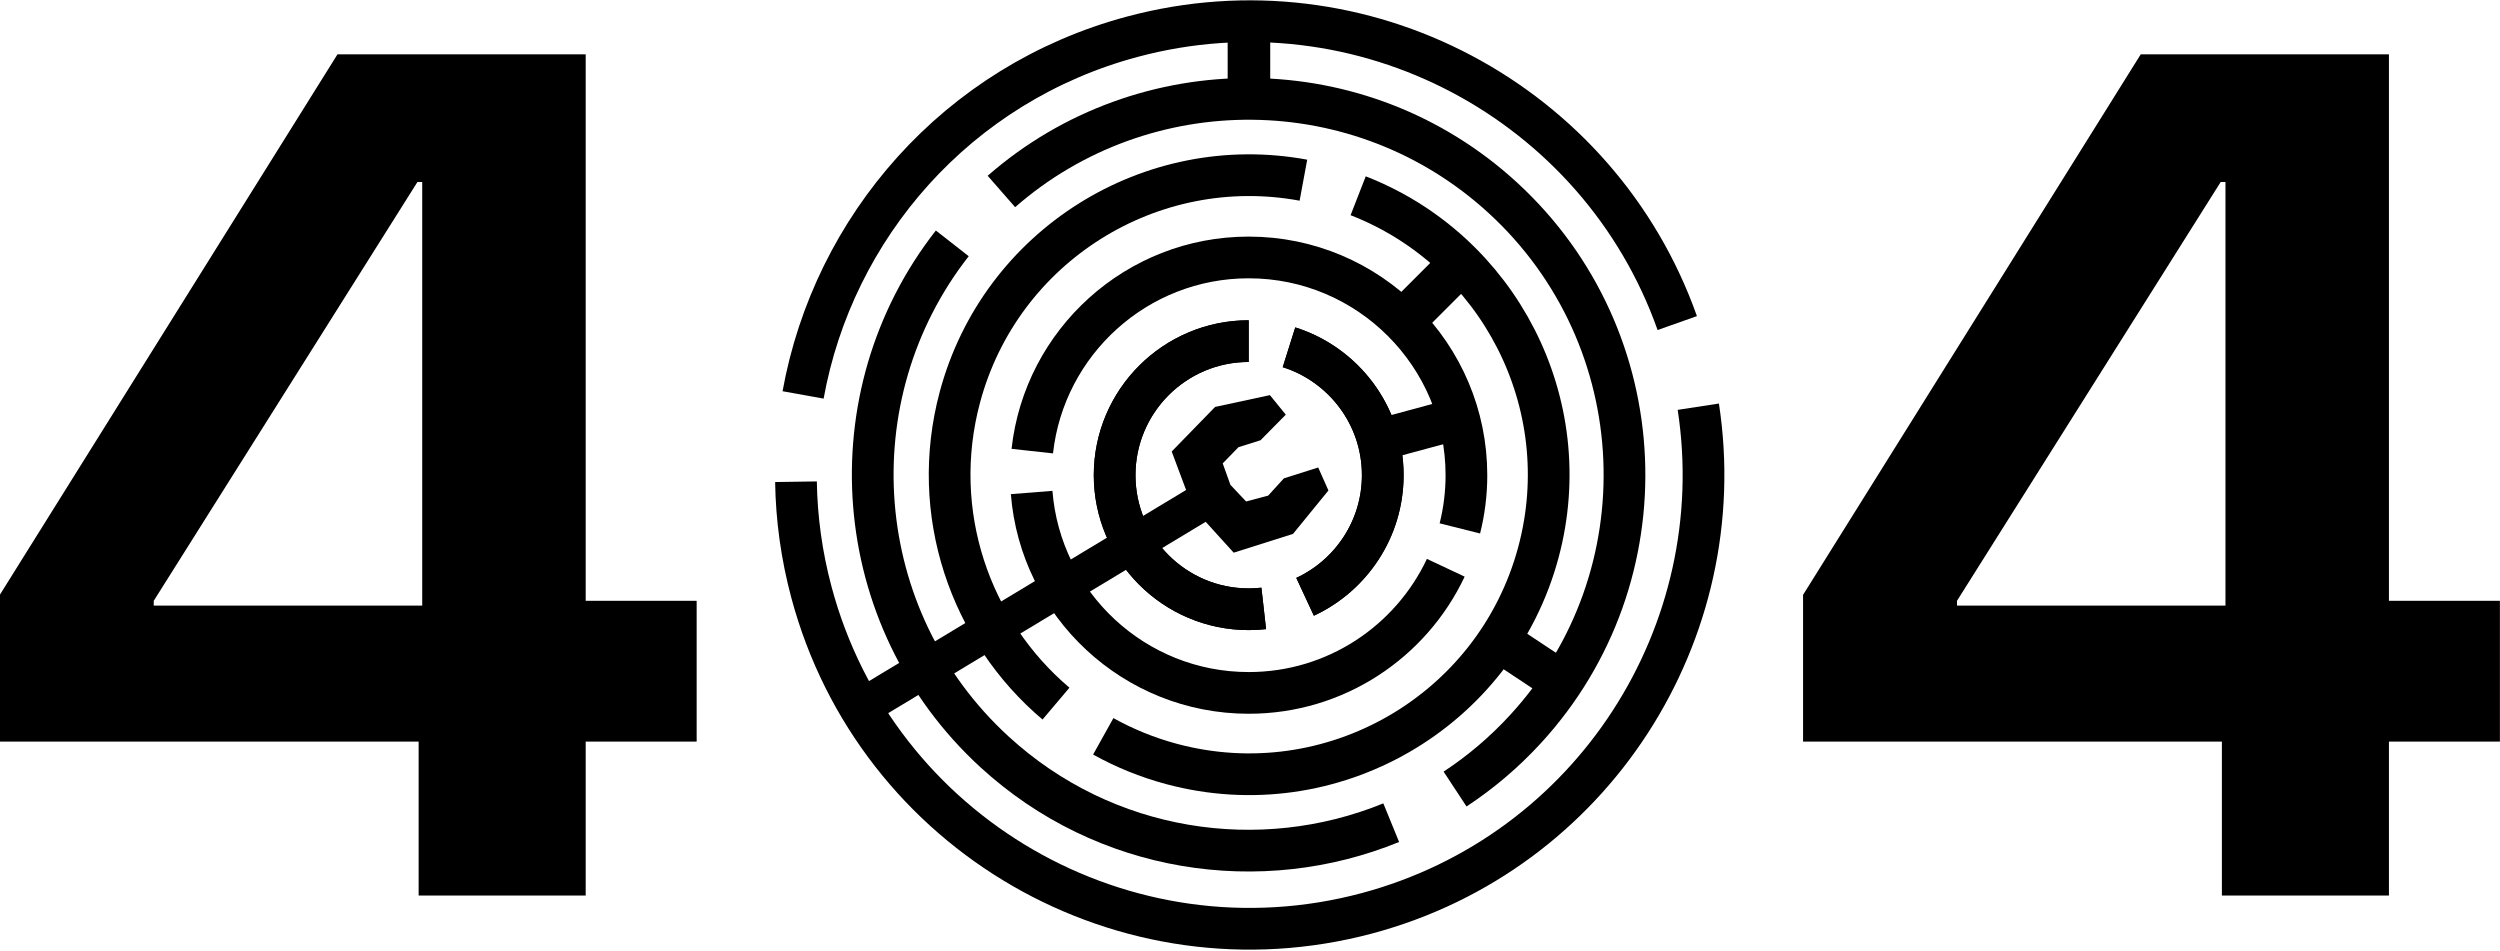
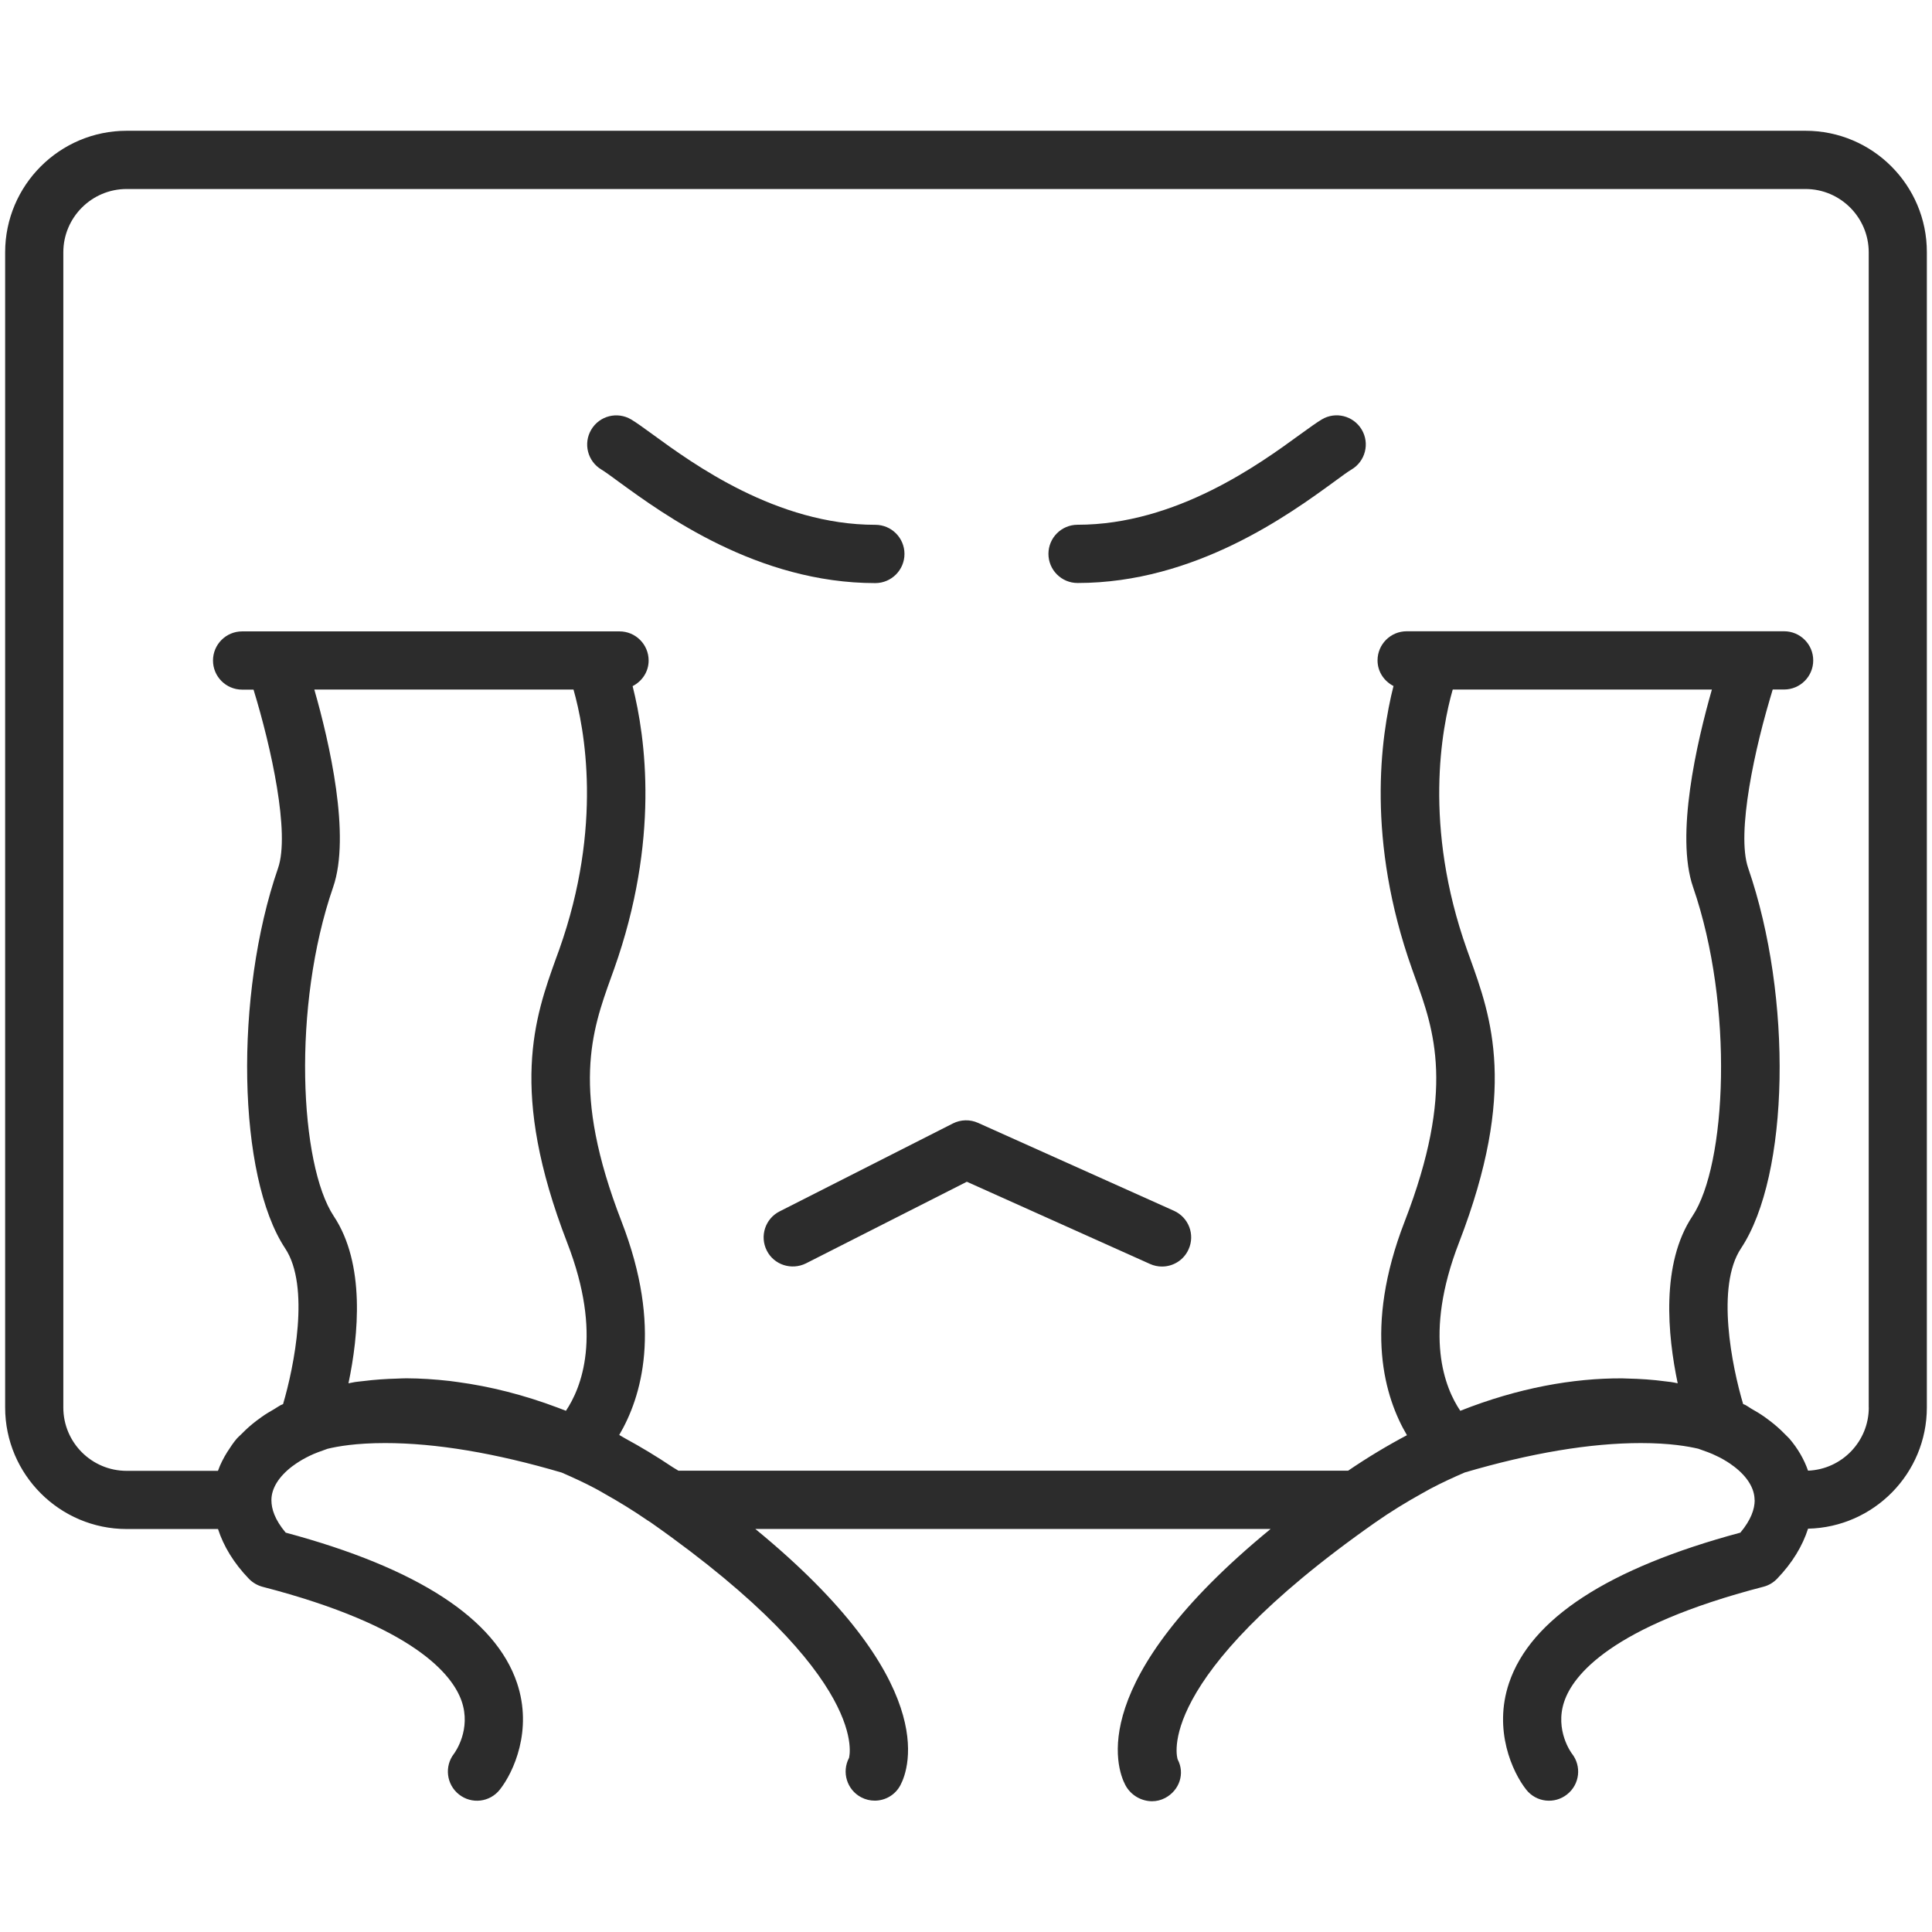
- <svg xmlns="http://www.w3.org/2000/svg" width="100%" height="100%" viewBox="0 0 3247 1234" version="1.1" xml:space="preserve" style="fill-rule:evenodd;clip-rule:evenodd;stroke-linejoin:round;stroke-miterlimit:1.5;">
-   <g transform="matrix(1,0,0,1,-149.406,-1192.33)">
-     <g transform="matrix(1,0,0,1,0,-0.0649902)">
-       <g transform="matrix(1,0,0,1,-190.112,0.0649902)">
-         <g transform="matrix(1549.76,0,0,1549.76,285.034,2355.46)">
-           <path d="M0.386,-0L0.526,-0L0.526,-0.129L0.619,-0.129L0.619,-0.247L0.526,-0.247L0.526,-0.705L0.318,-0.705L0.035,-0.252L0.035,-0.129L0.386,-0.129L0.386,-0ZM0.164,-0.243L0.164,-0.247L0.385,-0.598L0.389,-0.598L0.389,-0.243L0.164,-0.243Z" style="fill-rule:nonzero;" />
-         </g>
-       </g>
-     </g>
-     <g transform="matrix(1,0,0,1,0,-0.0649902)">
-       <g transform="matrix(1,0,0,1,2151.95,0.0649902)">
-         <g transform="matrix(1549.76,0,0,1549.76,285.034,2355.46)">
-           <path d="M0.386,-0L0.526,-0L0.526,-0.129L0.619,-0.129L0.619,-0.247L0.526,-0.247L0.526,-0.705L0.318,-0.705L0.035,-0.252L0.035,-0.129L0.386,-0.129L0.386,-0ZM0.164,-0.243L0.164,-0.247L0.385,-0.598L0.389,-0.598L0.389,-0.243L0.164,-0.243Z" style="fill-rule:nonzero;" />
-         </g>
-       </g>
-     </g>
-     <g transform="matrix(1,0,0,1,0,-0.0649902)">
-       <g transform="matrix(1.04827,0,0,1.04827,1374.32,1499.56)">
-         <path d="M309.082,335.571L283.216,266.381L336.966,211.169L404.9,196.531L424.57,220.74L393.254,252.46L365.941,261.052L346.425,281.11L355.987,307.719L375.387,328.306L402.745,321.031L422.216,299.648L464.729,286.185L477.395,314.677L433.529,368.46L360.02,391.735L309.082,335.571Z" />
-       </g>
-       <g transform="matrix(1.6241,0,0,1.6241,3325.29,75.5995)">
-         <path d="M-799.272,1141.68C-827.119,1200.8 -887.255,1241.76 -956.882,1241.76C-1048.32,1241.76 -1123.39,1171.12 -1130.46,1081.49" style="fill:none;stroke:currentcolor;stroke-width:33.35px;" />
-       </g>
-       <g transform="matrix(1.6241,0,0,1.6241,3325.29,75.5995)">
-         <path d="M-1129.95,1048.4C-1120.36,961.34 -1046.48,893.522 -956.882,893.522C-860.784,893.522 -782.765,971.541 -782.765,1067.64C-782.765,1082.32 -784.586,1096.58 -788.016,1110.21" style="fill:none;stroke:currentcolor;stroke-width:33.35px;" />
-       </g>
-       <g transform="matrix(-0.578174,2.15777,-2.15777,-0.578174,3522.29,4490.98)">
-         <path d="M-799.272,1141.68C-827.119,1200.8 -887.255,1241.76 -956.882,1241.76C-1048.32,1241.76 -1123.39,1171.12 -1130.46,1081.49" style="fill:none;stroke:currentcolor;stroke-width:24.25px;" />
-       </g>
-       <g transform="matrix(-0.578174,2.15777,-2.15777,-0.578174,3522.29,4490.98)">
-         <path d="M-1129.95,1048.4C-1120.36,961.34 -1046.48,893.522 -956.882,893.522C-860.784,893.522 -782.765,971.541 -782.765,1067.64C-782.765,1082.32 -784.586,1096.58 -788.016,1110.21" style="fill:none;stroke:currentcolor;stroke-width:24.25px;" />
-       </g>
-       <g transform="matrix(2.06597,1.89638,-1.89638,2.06597,5772.64,1417.93)">
-         <path d="M-799.272,1141.68C-827.119,1200.8 -887.255,1241.76 -956.882,1241.76C-1048.32,1241.76 -1123.39,1171.12 -1130.46,1081.49" style="fill:none;stroke:currentcolor;stroke-width:19.32px;" />
-       </g>
-       <g transform="matrix(2.06597,1.89638,-1.89638,2.06597,5772.64,1417.93)">
-         <path d="M-1129.95,1048.4C-1120.36,961.34 -1046.48,893.522 -956.882,893.522C-860.784,893.522 -782.765,971.541 -782.765,1067.64C-782.765,1082.32 -784.586,1096.58 -788.016,1110.21" style="fill:none;stroke:currentcolor;stroke-width:19.32px;" />
-       </g>
-       <g transform="matrix(-3.26901,0.875928,-0.875928,-3.26901,-420.338,6137.6)">
-         <path d="M-799.272,1141.68C-827.119,1200.8 -887.255,1241.76 -956.882,1241.76C-1048.32,1241.76 -1123.39,1171.12 -1130.46,1081.49" style="fill:none;stroke:currentcolor;stroke-width:16.01px;" />
-       </g>
-       <g transform="matrix(-3.26901,0.875928,-0.875928,-3.26901,-420.338,6137.6)">
-         <path d="M-1129.95,1048.4C-1120.36,961.34 -1046.48,893.522 -956.882,893.522C-860.784,893.522 -782.765,971.541 -782.765,1067.64C-782.765,1082.32 -784.586,1096.58 -788.016,1110.21" style="fill:none;stroke:currentcolor;stroke-width:16.01px;" />
-       </g>
-       <g transform="matrix(1,0,0,1,2728.09,741.915)">
-         <path d="M-904.543,901.539C-833.986,923.78 -782.765,989.775 -782.765,1067.64C-782.765,1137.58 -824.09,1197.94 -883.633,1225.62" style="fill:none;stroke:currentcolor;stroke-width:54.17px;" />
-       </g>
-       <g transform="matrix(1,0,0,1,2728.09,741.915)">
-         <path d="M-937.34,1240.67C-943.756,1241.39 -950.276,1241.76 -956.882,1241.76C-1052.98,1241.76 -1131,1163.74 -1131,1067.64C-1131,971.541 -1052.98,893.522 -956.882,893.522" style="fill:none;stroke:currentcolor;stroke-width:54.17px;" />
-       </g>
-       <g transform="matrix(1,0,0,1,2728.09,741.915)">
-         <path d="M-904.543,901.539C-833.986,923.78 -782.765,989.775 -782.765,1067.64C-782.765,1137.58 -824.09,1197.94 -883.633,1225.62" style="fill:none;stroke:currentcolor;stroke-width:54.17px;" />
-       </g>
-       <g transform="matrix(1,0,0,1,2728.09,741.915)">
-         <path d="M-937.34,1240.67C-943.756,1241.39 -950.276,1241.76 -956.882,1241.76C-1052.98,1241.76 -1131,1163.74 -1131,1067.64C-1131,971.541 -1052.98,893.522 -956.882,893.522" style="fill:none;stroke:currentcolor;stroke-width:54.17px;" />
-       </g>
-       <g transform="matrix(1,0,0,1,2730.59,729.536)">
-         <path d="M-791.26,1034.59L-686.335,1006.23" style="fill:none;stroke:currentcolor;stroke-width:54.17px;" />
-       </g>
-       <g transform="matrix(0.730214,-0.361316,0.535157,0.830095,1995.93,464.536)">
-         <path d="M-791.26,1034.59L-686.335,1006.23" style="fill:none;stroke:currentcolor;stroke-width:56.77px;" />
-       </g>
-       <g transform="matrix(0.588836,0.702962,-0.731171,0.673626,3318.16,1883.42)">
-         <path d="M-791.26,1034.59L-686.335,1006.23" style="fill:none;stroke:currentcolor;stroke-width:55.35px;" />
-       </g>
-       <g transform="matrix(0.260851,-0.884338,0.965379,0.238953,979.167,372.085)">
-         <path d="M-791.26,1034.59L-686.335,1006.23" style="fill:none;stroke:currentcolor;stroke-width:55.28px;" />
-       </g>
-       <g transform="matrix(1.94443,-0.569179,-0.569179,1.34303,4301.69,-217.31)">
-         <path d="M-1202.21,1224.92L-999.087,1102.51" style="fill:none;stroke:currentcolor;stroke-width:48.54px;" />
-       </g>
-     </g>
-   </g>
+ <svg xmlns="http://www.w3.org/2000/svg" t="1732188666705" class="icon" viewBox="0 0 1024 1024" version="1.1" p-id="1483" width="128" height="128">
+   <path d="M956.974 69.311 67.148 69.311c-35.529 0-64.42 28.891-64.42 64.42l0 612.264c0 35.496 28.923 64.418 64.42 64.418l48.402 0c2.932 9.046 8.301 17.998 16.36 26.363 1.973 2.038 4.505 3.519 7.252 4.258 80.69 20.899 100.724 46.89 105.475 60.503 5.279 15.095-3.457 27.224-4.011 27.965-5.187 6.699-4.013 16.299 2.593 21.548 6.698 5.34 16.36 4.226 21.699-2.503 7.314-9.26 17.471-31.516 9.138-56.457-11.452-34.139-52.723-60.994-122.638-79.763-5.804-6.91-7.562-12.593-7.562-17.223 0-0.031 0-0.062 0-0.092 0.03-6.172 3.919-12.378 10.927-17.751 0.216-0.149 0.463-0.307 0.649-0.462 2.005-1.482 4.258-2.901 6.729-4.196 0.585-0.34 1.172-0.619 1.758-0.896 2.963-1.481 6.357-2.624 9.721-3.828 5.373-1.297 15.066-3.024 30.467-3.024 27.01 0 58.526 5.31 93.623 15.649 5.864 2.561 11.728 5.218 17.657 8.366 1.787 0.958 3.579 1.977 5.369 3.024 7.44 4.169 14.878 8.737 22.38 13.89 0.649 0.465 1.266 0.773 1.915 1.234 118.039 82.881 104.856 124.706 104.948 124.706l0 0c-3.981 7.533-1.109 16.887 6.422 20.866 2.283 1.204 4.752 1.792 7.192 1.792 5.556 0 10.896-2.994 13.644-8.243 4.845-9.167 20.989-55.406-76.921-135.756L673.452 810.384c-97.943 80.38-81.828 126.617-76.982 135.756 2.839 5.343 8.427 8.55 14.17 8.55 2.312 0 4.689-0.555 6.91-1.728 7.534-3.983 10.62-12.902 6.637-20.433-0.155-0.402-14.013-42.227 104.612-125.51 8.271-5.803 16.482-10.804 24.694-15.371 1.483-0.832 2.994-1.697 4.475-2.5 6.173-3.27 12.257-6.049 18.368-8.703 34.973-10.278 66.425-15.588 93.373-15.588 15.432 0 25.097 1.76 30.407 2.994 3.393 1.203 6.885 2.377 9.816 3.889 0.586 0.279 1.109 0.556 1.668 0.802 2.591 1.388 5.032 2.871 7.097 4.476 0.096 0.063 0.189 0.124 0.278 0.185 7.07 5.371 10.958 11.607 10.989 17.811 0 0.092 0.06 0.155 0.06 0.247-0.06 4.569-1.881 10.218-7.591 17.069-69.947 18.768-111.186 45.624-122.639 79.763-8.366 24.941 1.823 47.197 9.137 56.457 5.31 6.729 15.002 7.812 21.67 2.503 6.699-5.28 7.811-14.97 2.5-21.67-0.092-0.125-9.168-12.223-4.042-27.474 4.568-13.705 24.415-39.851 105.598-60.901 2.777-0.71 5.278-2.192 7.253-4.261 8.087-8.395 13.491-17.408 16.391-26.515 34.849-0.775 62.97-29.232 62.97-64.268L1021.27 133.731C1021.365 98.202 992.471 69.311 956.974 69.311L956.974 69.311zM166.606 365.485 303.966 365.485c5.8 20.404 15.711 72.261-7.533 137.733l-1.665 4.568c-11.267 31.332-25.282 70.316 5.863 150.883 19.046 49.172 7.315 77.168-0.678 89.083 0-0.032-0.032-0.032-0.063-0.032-1.389-0.554-2.746-1.048-4.106-1.573-18.426-6.945-36.207-11.327-53.031-13.612-1.45-0.187-2.9-0.402-4.35-0.586-7.904-0.895-15.558-1.389-22.968-1.42-1.665 0-3.27 0.094-4.938 0.155-6.143 0.151-12.099 0.585-17.778 1.297-1.516 0.187-3.06 0.309-4.541 0.524-1.203 0.187-2.315 0.493-3.486 0.68 5.37-25.561 9.014-63.341-7.809-88.621-18.027-27.225-22.225-111.065-0.31-174.373C185.991 442.903 174.631 393.638 166.606 365.485L166.606 365.485zM773.279 658.669c31.177-80.627 17.1-119.614 5.803-150.977l-1.604-4.475c-23.244-65.501-13.305-117.328-7.502-137.733l137.36 0c-8.055 28.153-19.414 77.417-9.97 104.704 21.854 63.372 17.687 147.24-0.309 174.343-16.853 25.31-13.21 63.06-7.841 88.652-1.204-0.247-2.314-0.524-3.548-0.68-0.989-0.155-2.038-0.215-3.088-0.369-6.39-0.865-13.12-1.327-20.097-1.482-0.924-0.029-1.817-0.092-2.746-0.092-25.808-0.125-55.006 5.002-85.751 17.193C765.963 735.9 754.234 707.87 773.279 658.669L773.279 658.669zM990.496 745.994c0 18.056-14.322 32.781-32.196 33.493-2.069-5.929-5.341-11.671-9.909-17.01-0.649-0.709-1.421-1.39-2.068-2.07-0.245-0.275-0.526-0.493-0.74-0.739-2.284-2.347-4.846-4.569-7.656-6.7-0.864-0.678-1.789-1.356-2.715-2.005-2.192-1.545-4.569-2.995-7.069-4.384-1.05-0.618-1.945-1.328-3.057-1.912-0.34-0.187-0.771-0.28-1.111-0.466-0.029-0.028-0.061-0.028-0.091-0.062-5.867-19.756-14.571-62.352-1.082-82.54 25.682-38.736 27.441-132.883 3.765-201.535-6.391-18.491 3.551-63.958 12.997-94.611l6.049 0c8.521 0 15.434-6.913 15.434-15.432 0-8.52-6.912-15.435-15.434-15.435l-17.315 0L758.895 334.587l-13.335 0c-8.518 0-15.435 6.914-15.435 15.435 0 5.989 3.49 11.019 8.459 13.58-6.945 27.504-14.384 81.801 9.785 149.893l1.669 4.664c10.062 27.873 21.453 59.481-5.557 129.303-21.917 56.58-10.435 93.467 1.232 113.223-10.278 5.436-20.68 11.668-31.116 18.768l-0.029 0.034L359.56 779.487c-0.987-0.68-1.978-1.145-2.994-1.824-8.458-5.68-16.916-10.774-25.282-15.311-1.017-0.555-2.036-1.234-3.084-1.791 11.668-19.787 23.118-56.641 1.235-113.131-27.01-69.697-15.621-101.279-5.621-129.179l1.7-4.725c24.168-68.096 16.732-122.361 9.785-149.863 5.001-2.563 8.489-7.593 8.489-13.581 0-8.521-6.916-15.435-15.435-15.435L315.049 334.649 145.645 334.649l-17.315 0c-8.52 0-15.435 6.913-15.435 15.435 0 8.52 6.914 15.435 15.435 15.435l6.048 0c9.416 30.651 19.384 76.12 12.997 94.609-23.304 67.386-21.513 163.413 3.767 201.535 13.365 20.097 4.724 62.784-1.111 82.541-0.37 0.219-0.864 0.34-1.234 0.526-1.235 0.649-2.222 1.419-3.365 2.068-2.315 1.325-4.536 2.654-6.606 4.108-1.019 0.708-2.007 1.449-2.994 2.191-2.685 2.065-5.156 4.226-7.376 6.511-0.309 0.307-0.649 0.618-0.959 0.926-0.646 0.647-1.418 1.297-2.006 1.977-1.884 2.191-3.366 4.506-4.846 6.79-0.029 0.092-0.092 0.155-0.155 0.215-2.036 3.273-3.765 6.637-4.967 10.064L67.118 779.578c-18.523 0-33.555-15.033-33.555-33.554L33.563 133.731c0-18.489 15.064-33.553 33.555-33.553l889.824 0c18.489 0 33.522 15.064 33.522 33.553l0 612.264L990.496 745.994 990.496 745.994z" fill="#2c2c2c" p-id="1484" />
+   <path d="M479.388 293.595c0-8.519-6.913-15.435-15.435-15.435-52.321 0-96.679-32.348-118.006-47.905-4.909-3.581-8.767-6.36-11.421-7.934-7.349-4.352-16.792-1.945-21.146 5.401-4.352 7.315-1.946 16.791 5.372 21.145 2.067 1.266 5.123 3.487 9.012 6.359 23.954 17.47 73.806 53.832 136.188 53.832C472.474 309.029 479.388 302.114 479.388 293.595L479.388 293.595z" fill="#2c2c2c" p-id="1485" />
+   <path d="M700.555 222.321c-2.624 1.574-6.512 4.353-11.452 7.934-21.298 15.526-65.655 47.876-117.977 47.876-8.519 0-15.431 6.913-15.431 15.431 0 8.519 6.912 15.436 15.431 15.436 62.385 0 112.235-36.334 136.19-53.803 3.889-2.84 6.945-5.125 9.044-6.359 7.316-4.351 9.722-13.829 5.371-21.144C717.347 220.345 707.872 217.938 700.555 222.321L700.555 222.321z" fill="#2c2c2c" p-id="1486" />
+   <path d="M622.244 641.753l-103.87-46.611c-4.262-1.913-9.138-1.79-13.306 0.307l-91.862 46.612c-7.623 3.86-10.649 13.149-6.79 20.774 3.825 7.596 13.118 10.557 20.741 6.791l85.286-43.275 97.112 43.585c2.038 0.925 4.229 1.359 6.329 1.359 5.866 0 11.512-3.365 14.077-9.106C633.51 654.408 630.021 645.272 622.244 641.753L622.244 641.753z" fill="#2c2c2c" p-id="1487" />
</svg>
